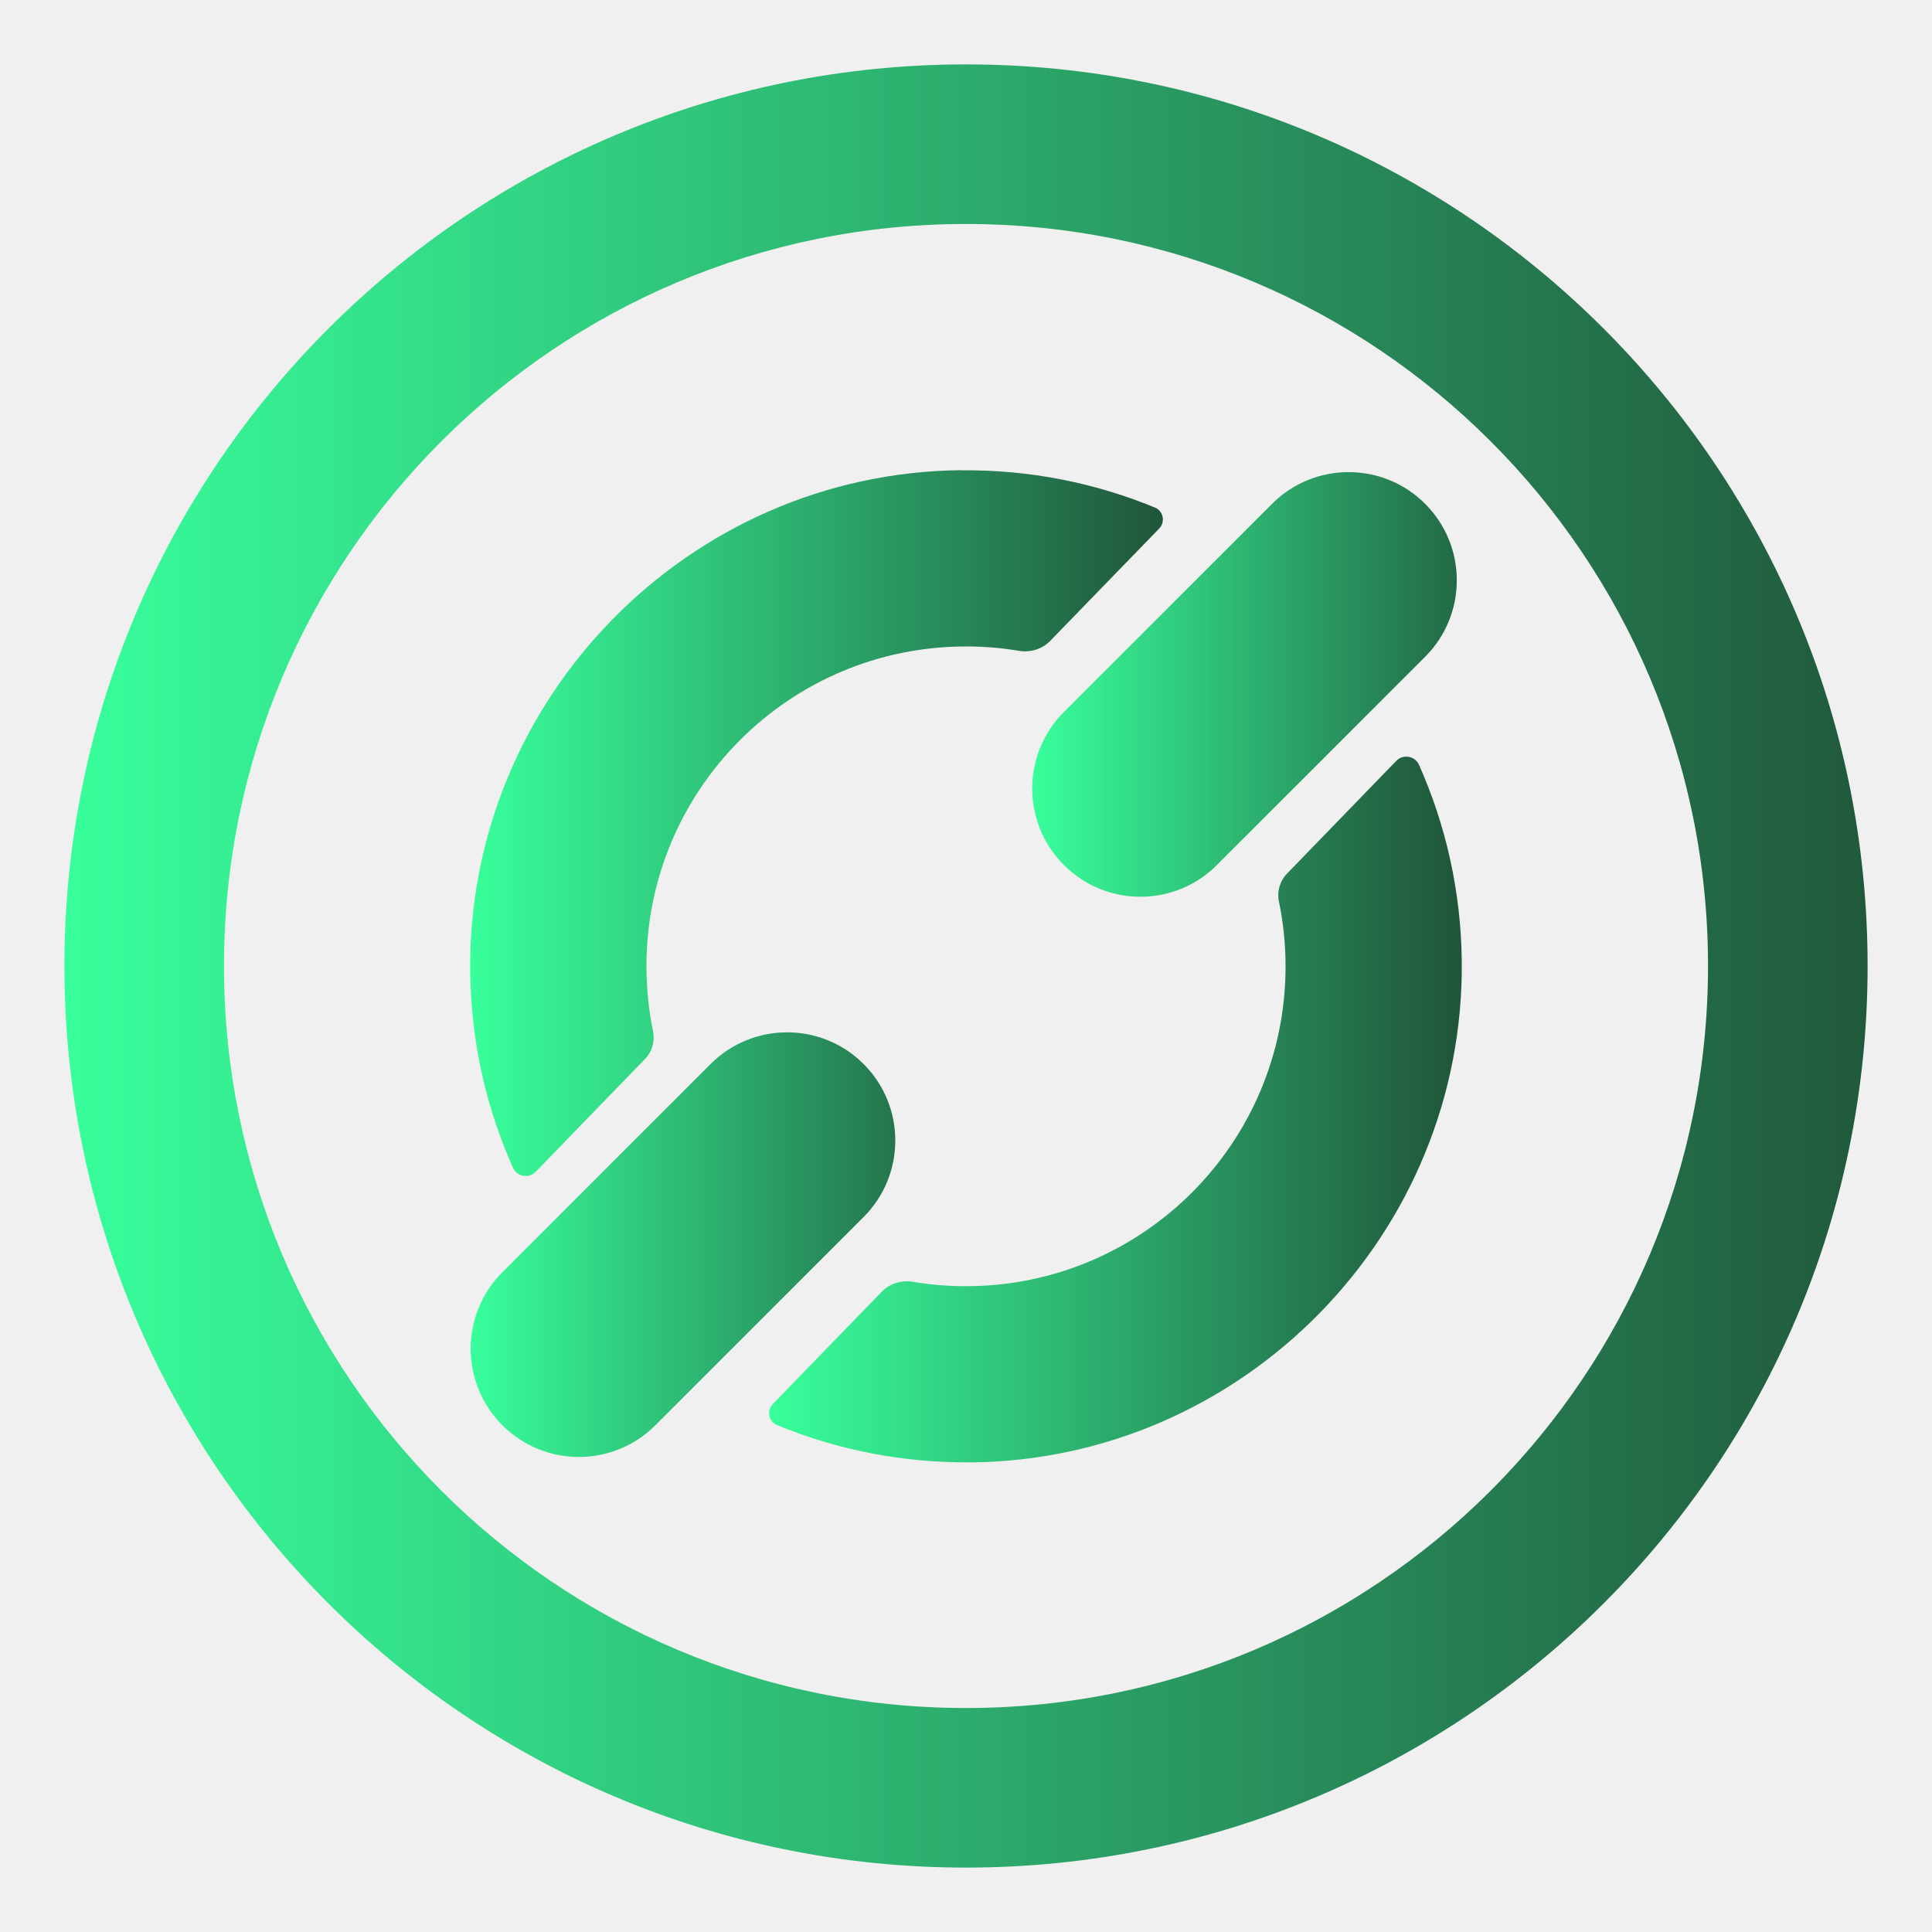
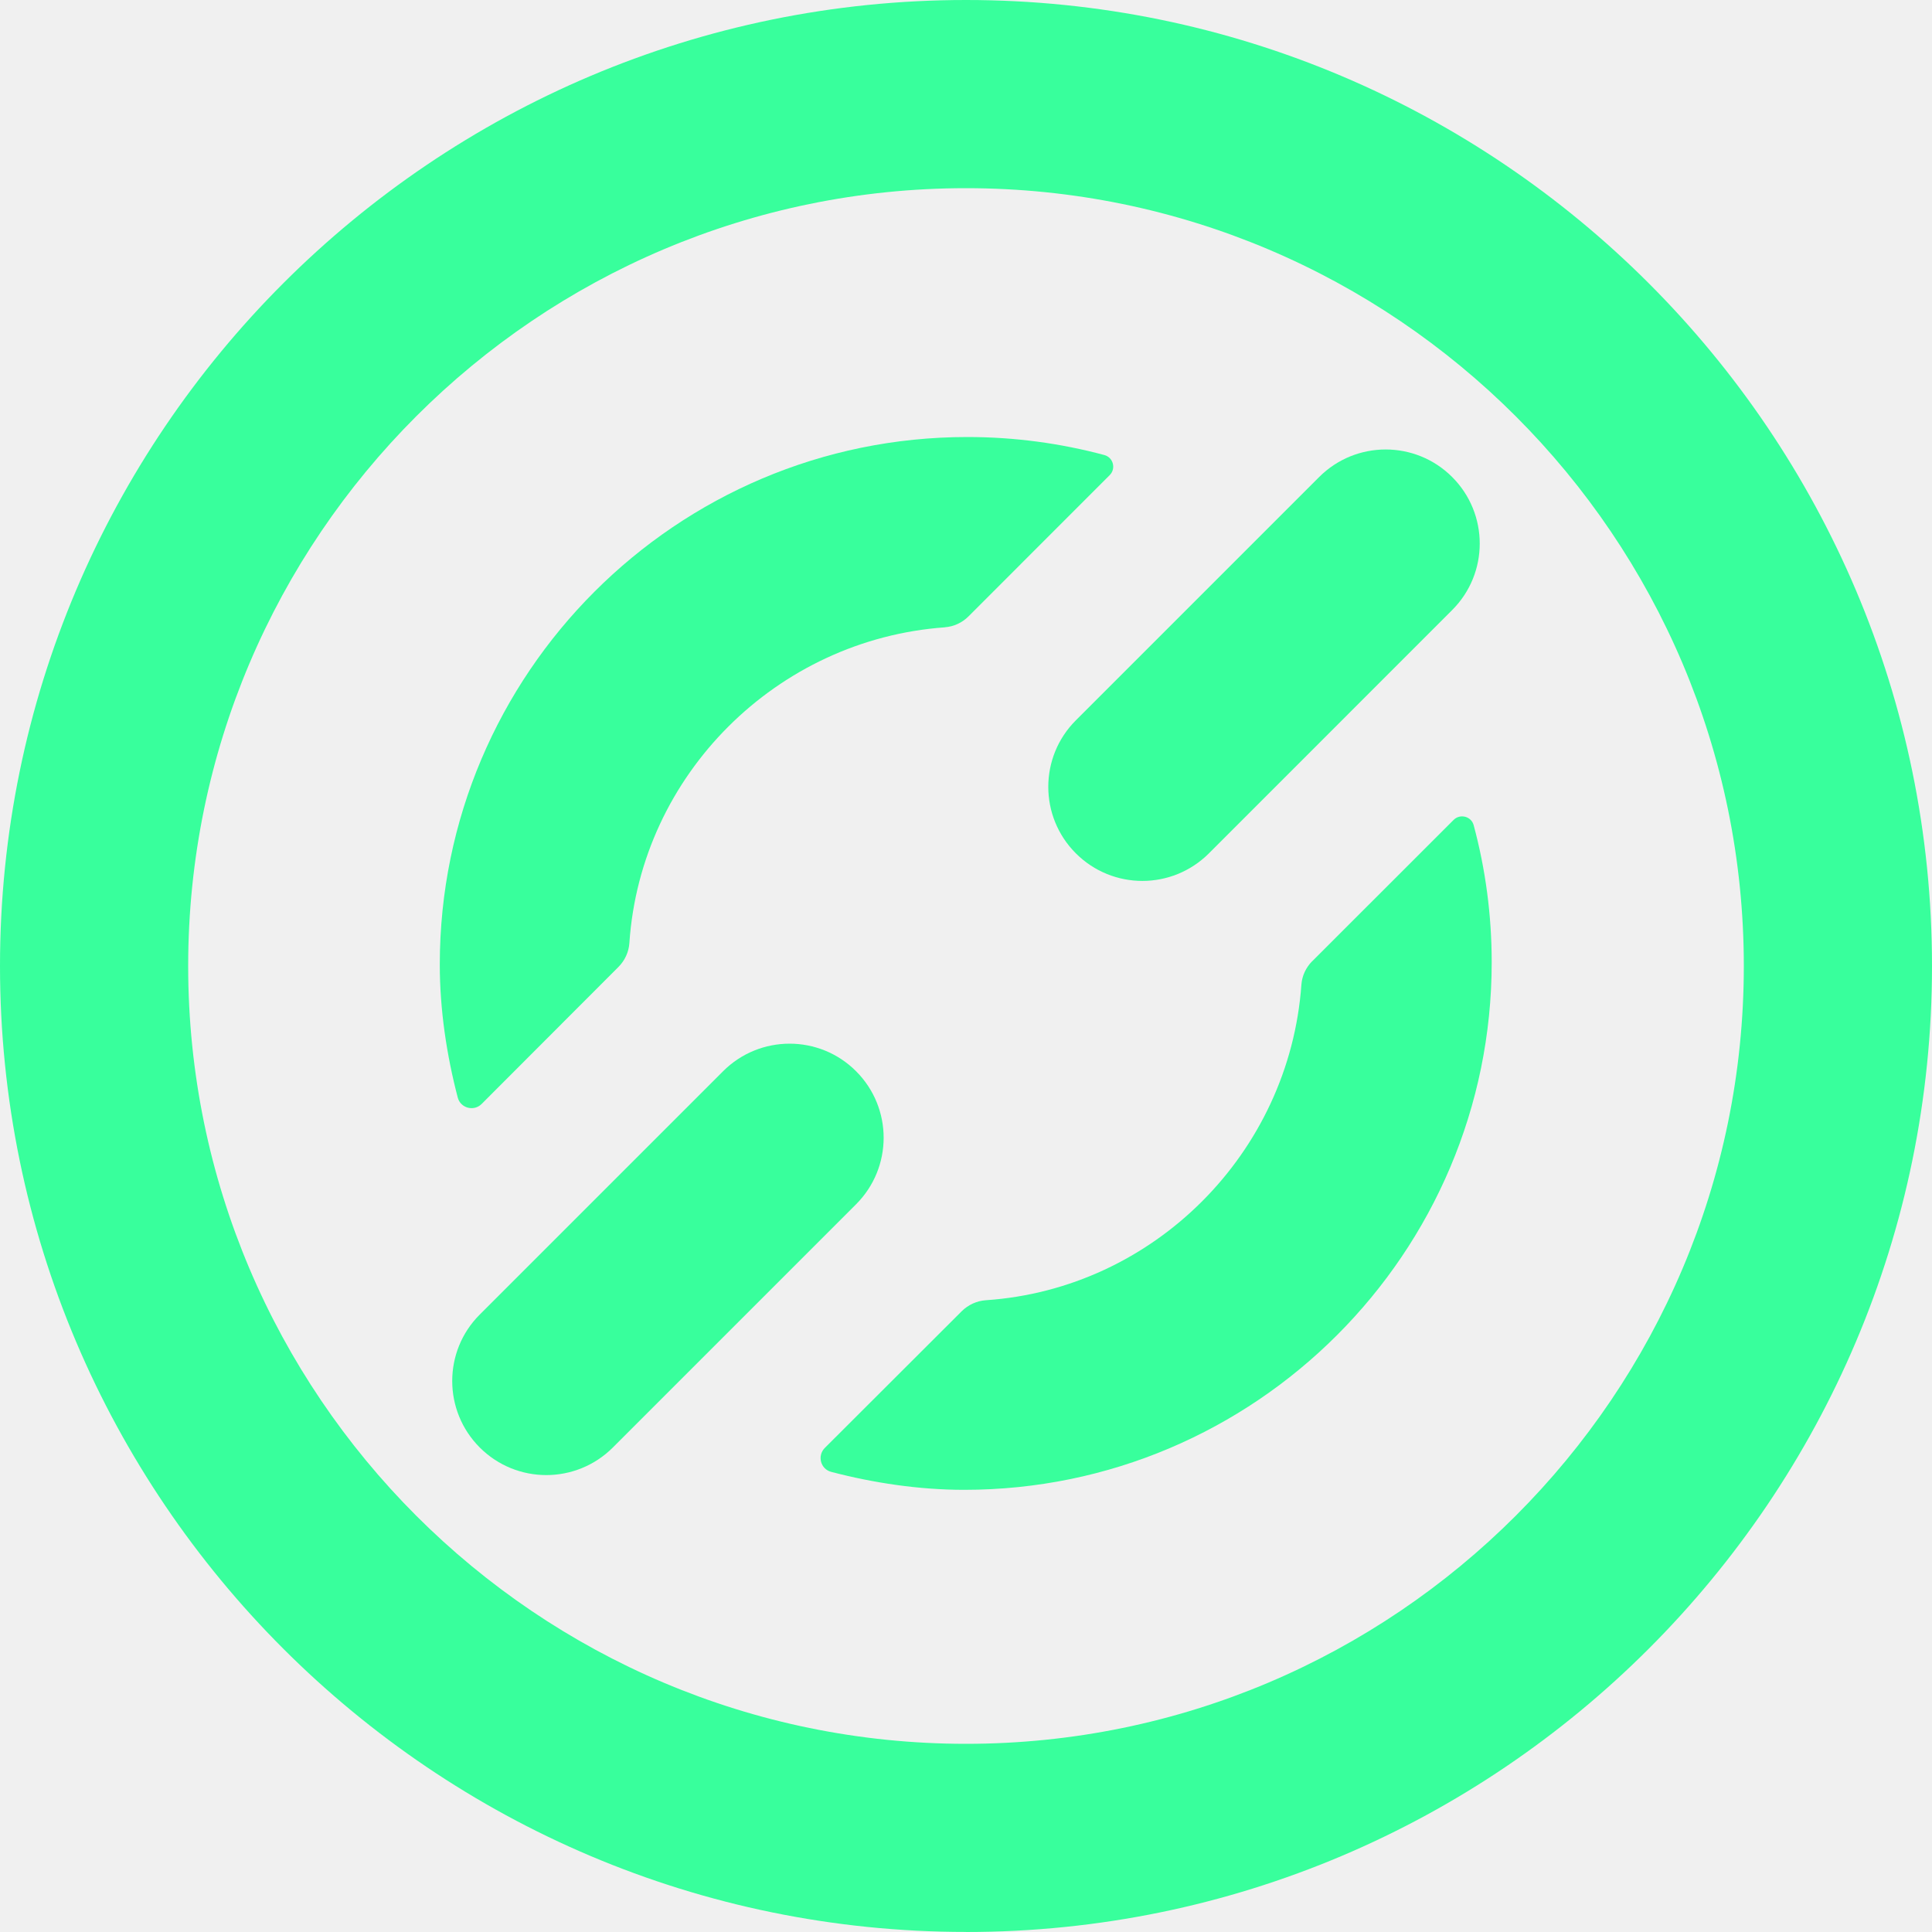
<svg xmlns="http://www.w3.org/2000/svg" width="30" height="30" viewBox="0 0 30 30" fill="none">
-   <path d="M15 1C7.268 1 1 7.269 1 15C1 22.732 7.269 29 15 29C22.732 29 29 22.732 29 15C29 7.269 22.732 1 15 1ZM15 26.522C8.637 26.522 3.478 21.363 3.478 15C3.478 8.637 8.637 3.478 15 3.478C21.363 3.478 26.522 8.637 26.522 15C26.522 21.363 21.363 26.522 15 26.522Z" fill="url(#paint0_linear_11220_6259)" />
-   <path d="M14.923 7.301C10.687 7.343 7.254 10.853 7.301 15.089C7.313 16.172 7.549 17.201 7.966 18.134C8.028 18.273 8.213 18.305 8.319 18.195L10.016 16.443C10.127 16.329 10.172 16.168 10.14 16.012C10.073 15.685 10.038 15.348 10.038 15.002C10.038 12.26 12.26 10.038 15.001 10.038C15.281 10.038 15.556 10.061 15.823 10.106C16.003 10.136 16.185 10.079 16.311 9.948L18 8.207C18.099 8.105 18.064 7.934 17.933 7.881C17.006 7.499 15.99 7.292 14.923 7.303V7.301Z" fill="url(#paint1_linear_11220_6259)" />
-   <path d="M15.076 22.708C19.312 22.667 22.746 19.157 22.698 14.921C22.686 13.838 22.45 12.809 22.034 11.876C21.972 11.737 21.787 11.705 21.681 11.815L19.983 13.567C19.873 13.681 19.827 13.842 19.859 13.998C19.927 14.325 19.962 14.662 19.962 15.008C19.962 17.75 17.739 19.972 14.999 19.972C14.718 19.972 14.443 19.949 14.176 19.904C13.997 19.874 13.814 19.931 13.688 20.061L11.999 21.803C11.901 21.905 11.935 22.075 12.067 22.129C12.993 22.511 14.009 22.717 15.076 22.707V22.708Z" fill="url(#paint2_linear_11220_6259)" />
-   <path d="M11.034 16.522L7.801 19.755C7.144 20.411 7.144 21.475 7.801 22.131C8.457 22.788 9.521 22.788 10.177 22.131L13.41 18.898C14.066 18.242 14.066 17.178 13.41 16.522C12.754 15.866 11.69 15.866 11.034 16.522Z" fill="url(#paint3_linear_11220_6259)" />
-   <path d="M19.753 7.823L16.52 11.056C15.864 11.713 15.864 12.776 16.52 13.432C17.176 14.089 18.24 14.089 18.896 13.432L22.129 10.199C22.785 9.543 22.785 8.479 22.129 7.823C21.473 7.167 20.409 7.167 19.753 7.823Z" fill="url(#paint4_linear_11220_6259)" />
+   <g clip-path="url(#clip0_11699_35119)">
+     <path d="M17.739 13.679C17.365 13.679 16.991 13.536 16.706 13.251C16.135 12.681 16.135 11.755 16.706 11.185L20.484 7.407C21.054 6.837 21.979 6.837 22.549 7.407C23.12 7.978 23.12 8.903 22.549 9.473L18.772 13.251C18.486 13.536 18.112 13.679 17.739 13.679Z" fill="#38FF9C" />
+     <path d="M15 29.999C6.729 29.999 0 23.27 0 15C0 6.73 6.729 0 15 0C23.271 0 30 6.729 30 15C30 23.271 23.271 30 15 30V29.999ZM15 2.922C8.341 2.922 2.922 8.34 2.922 15C2.922 21.66 8.34 27.078 15 27.078C21.66 27.078 27.078 21.66 27.078 15C27.078 8.34 21.659 2.922 15 2.922Z" fill="#38FF9C" />
+     <path d="M8.483 22.905C8.109 22.905 7.735 22.762 7.45 22.477C6.88 21.907 6.879 20.982 7.45 20.412L11.228 16.634C11.798 16.064 12.723 16.063 13.293 16.634C13.864 17.205 13.864 18.129 13.293 18.7L9.516 22.477C9.231 22.762 8.856 22.905 8.483 22.905Z" fill="#38FF9C" />
+     <path d="M14.673 9.741C12.062 9.928 9.95 12.029 9.773 14.642C9.764 14.783 9.702 14.917 9.601 15.017L7.479 17.142C7.359 17.263 7.151 17.208 7.108 17.043C6.936 16.386 6.829 15.68 6.829 14.977C6.829 10.46 10.504 6.786 15.021 6.786C15.757 6.786 16.47 6.884 17.149 7.066C17.287 7.104 17.332 7.276 17.232 7.377L15.039 9.571C14.941 9.669 14.811 9.73 14.673 9.74V9.741Z" fill="#38FF9C" />
+     <path d="M20.378 14.924L22.572 12.731C22.673 12.631 22.846 12.676 22.883 12.813C23.066 13.492 23.163 14.206 23.163 14.942C23.163 19.459 19.489 23.134 14.972 23.134C14.27 23.134 13.564 23.027 12.906 22.855C12.741 22.811 12.687 22.605 12.807 22.484L14.932 20.362C15.032 20.262 15.166 20.2 15.307 20.19C17.921 20.013 20.021 17.901 20.208 15.29C20.218 15.152 20.279 15.022 20.377 14.924H20.378Z" fill="#38FF9C" />
+   </g>
  <defs>
-     <linearGradient id="paint0_linear_11220_6259" x1="1" y1="15" x2="40.087" y2="15" gradientUnits="userSpaceOnUse">
-       <stop stop-color="#38FF9C" />
-       <stop offset="1" stop-color="#171717" />
-     </linearGradient>
-     <linearGradient id="paint1_linear_11220_6259" x1="7.301" y1="12.78" x2="22.005" y2="12.78" gradientUnits="userSpaceOnUse">
-       <stop stop-color="#38FF9C" />
-       <stop offset="1" stop-color="#171717" />
-     </linearGradient>
-     <linearGradient id="paint2_linear_11220_6259" x1="11.943" y1="17.23" x2="26.567" y2="17.23" gradientUnits="userSpaceOnUse">
-       <stop stop-color="#38FF9C" />
-       <stop offset="1" stop-color="#171717" />
-     </linearGradient>
-     <linearGradient id="paint3_linear_11220_6259" x1="7.308" y1="19.327" x2="18.399" y2="19.327" gradientUnits="userSpaceOnUse">
-       <stop stop-color="#38FF9C" />
-       <stop offset="1" stop-color="#171717" />
-     </linearGradient>
-     <linearGradient id="paint4_linear_11220_6259" x1="16.027" y1="10.628" x2="26.26" y2="10.628" gradientUnits="userSpaceOnUse">
-       <stop stop-color="#38FF9C" />
-       <stop offset="1" stop-color="#171717" />
-     </linearGradient>
+     <clipPath id="clip0_11699_35119">
+       <rect width="30" height="30" fill="white" />
+     </clipPath>
  </defs>
</svg>
